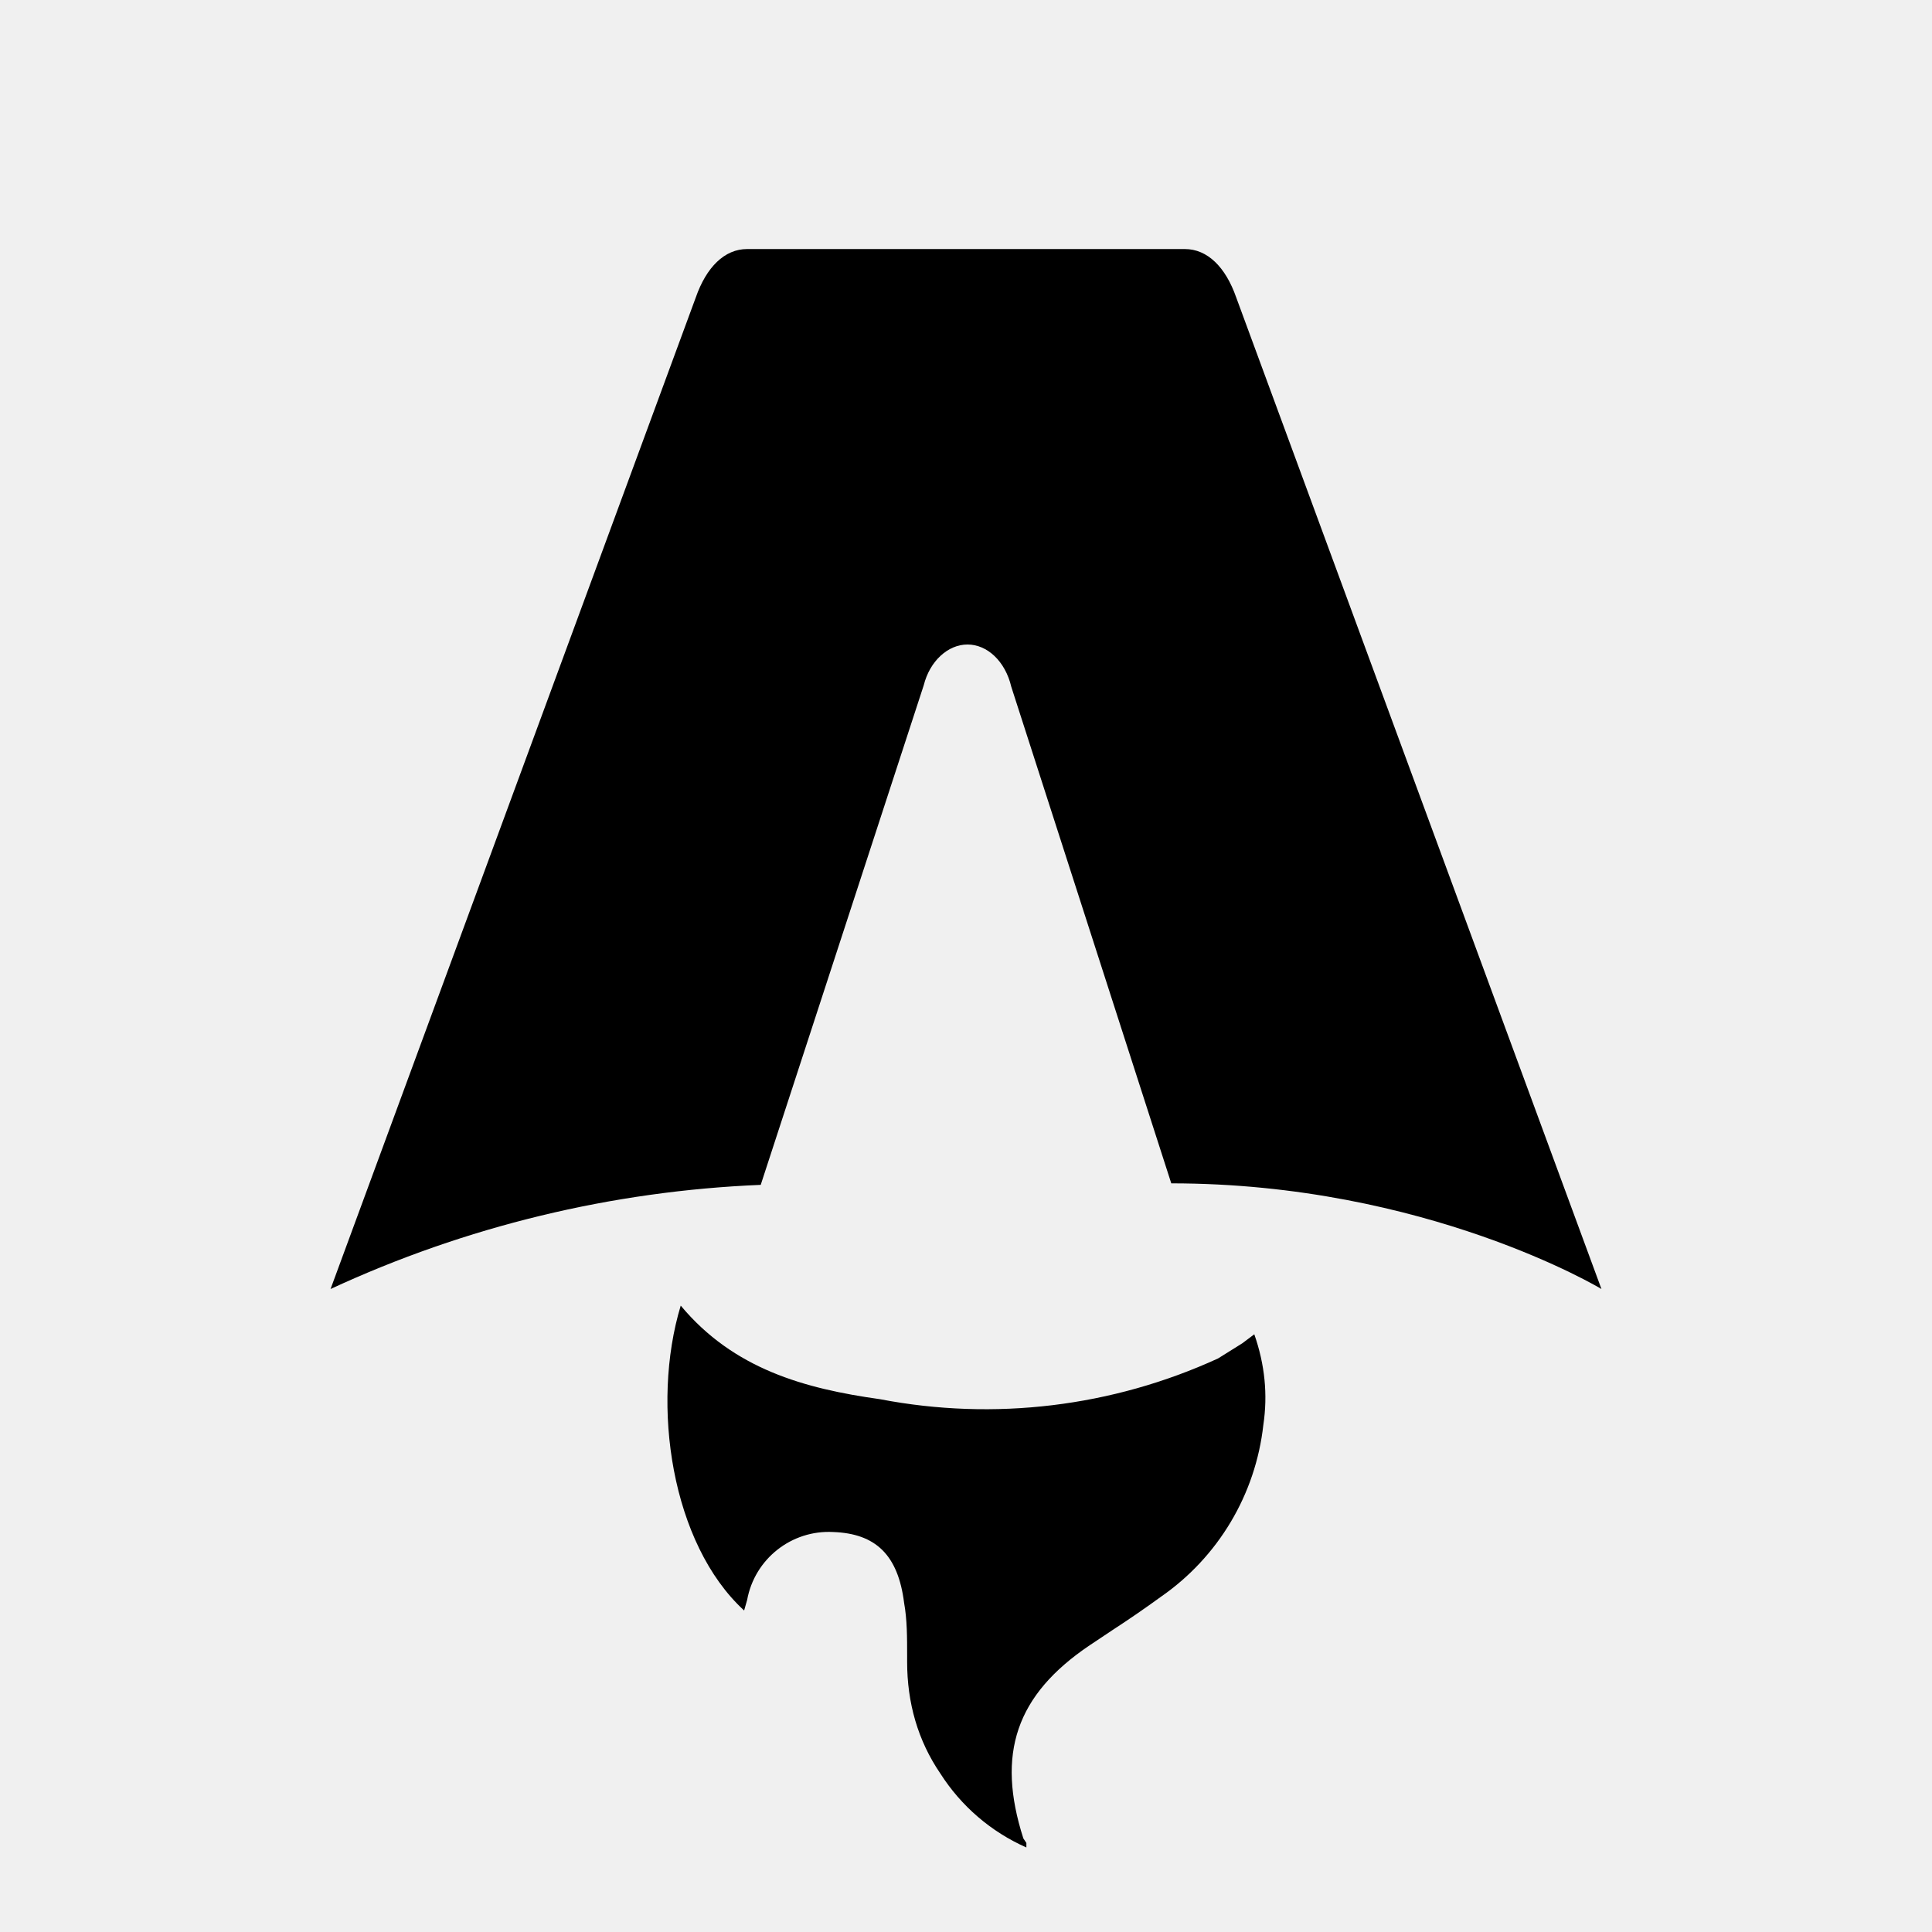
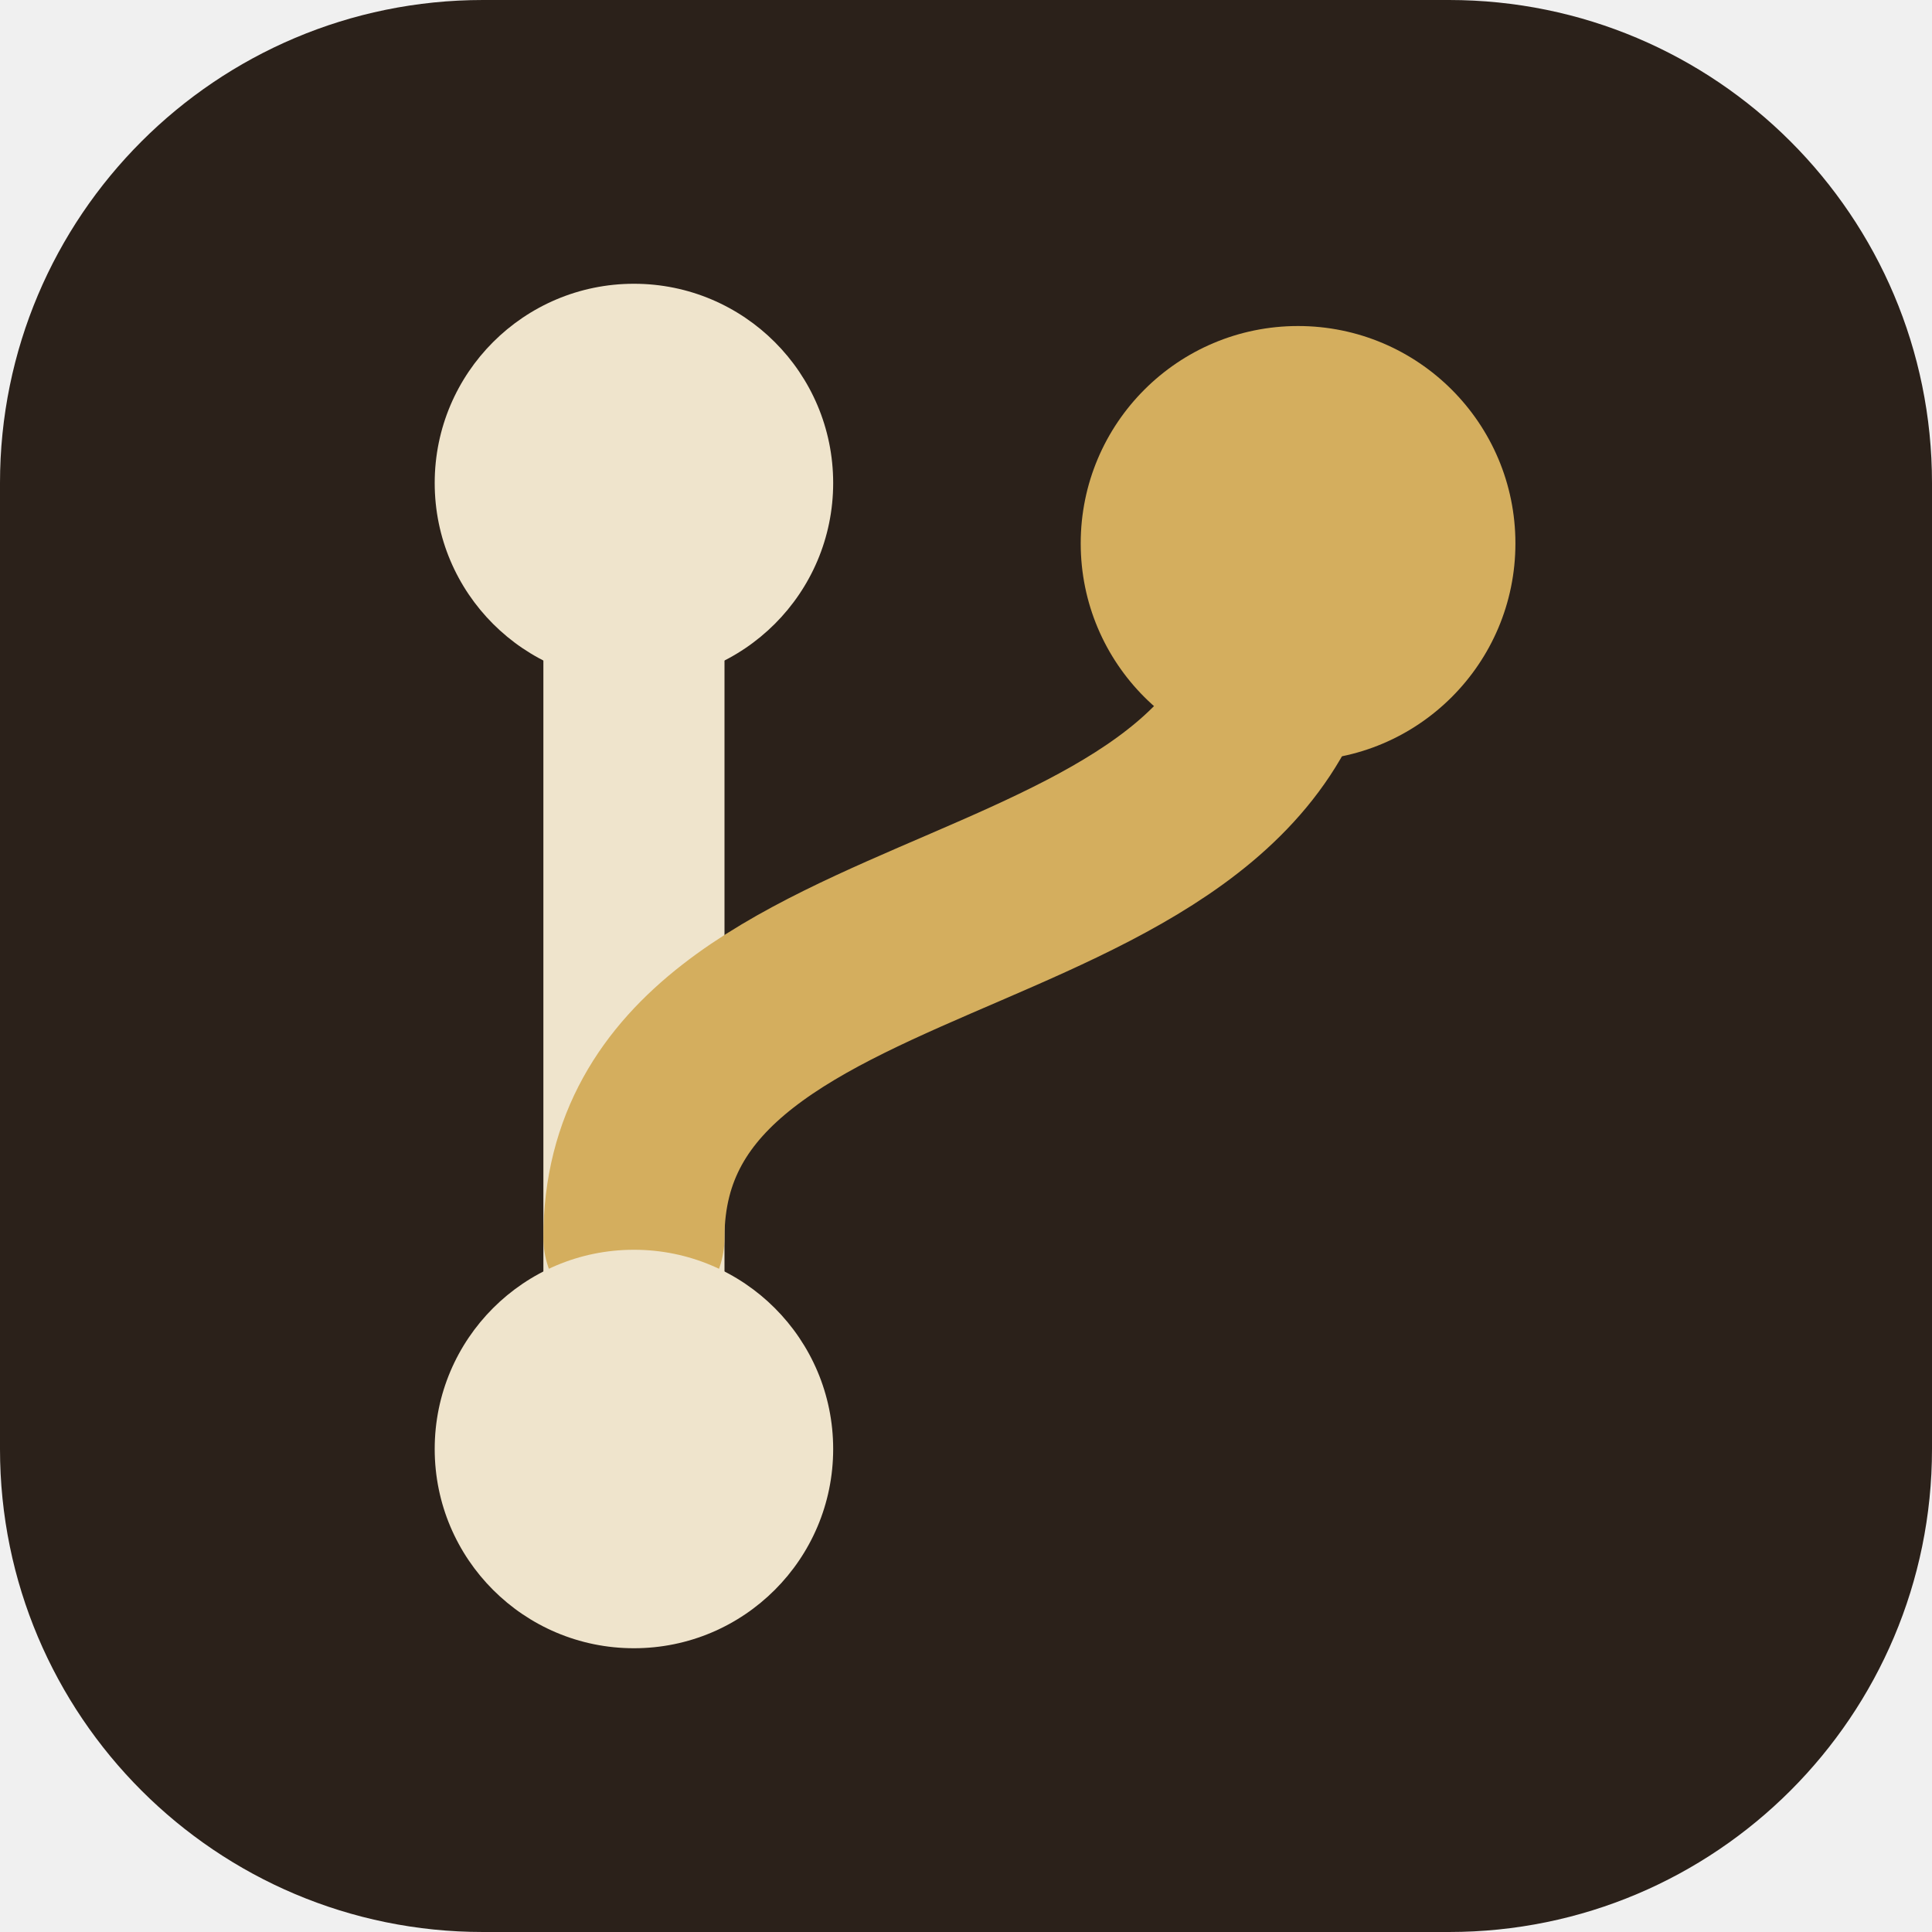
- <svg xmlns="http://www.w3.org/2000/svg" fill="none" viewBox="0 0 128 128">
-   <path d="M50.4 78.5a75.1 75.1 0 0 0-28.5 6.9l24.2-65.7c.7-2 1.9-3.2 3.4-3.2h29c1.5 0 2.7 1.2 3.4 3.2l24.2 65.7s-11.6-7-28.5-7L67 45.5c-.4-1.7-1.6-2.8-2.9-2.8-1.3 0-2.5 1.1-2.9 2.7L50.4 78.5Zm-1.1 28.2Zm-4.2-20.2c-2 6.6-.6 15.8 4.2 20.2a17.5 17.5 0 0 1 .2-.7 5.5 5.5 0 0 1 5.7-4.5c2.8.1 4.3 1.5 4.7 4.7.2 1.1.2 2.3.2 3.5v.4c0 2.7.7 5.2 2.2 7.4a13 13 0 0 0 5.7 4.9v-.3l-.2-.3c-1.8-5.6-.5-9.5 4.4-12.8l1.5-1a73 73 0 0 0 3.2-2.2 16 16 0 0 0 6.8-11.4c.3-2 .1-4-.6-6l-.8.6-1.6 1a37 37 0 0 1-22.4 2.7c-5-.7-9.7-2-13.2-6.2Z" />
-   <style>
-         path { fill: #000; }
-         @media (prefers-color-scheme: dark) {
-             path { fill: #FFF; }
-         }
-     </style>
+ <svg xmlns="http://www.w3.org/2000/svg" viewBox="0 0 32 32">
+   <rect width="32" height="32" rx="8" fill="#2b211a" />
+   <path d="M10.5 8v16" stroke="#efe4cc" stroke-width="3" stroke-linecap="round" />
+   <path d="M10.5 20.5c0-6 11-4.5 11-11" fill="none" stroke="#d4ae5e" stroke-width="3" stroke-linecap="round" />
+   <circle cx="10.5" cy="8" r="3.3" fill="#efe4cc" />
+   <circle cx="10.5" cy="24" r="3.3" fill="#efe4cc" />
+   <circle cx="21.5" cy="9" r="3.6" fill="#d4ae5e" />
</svg>
